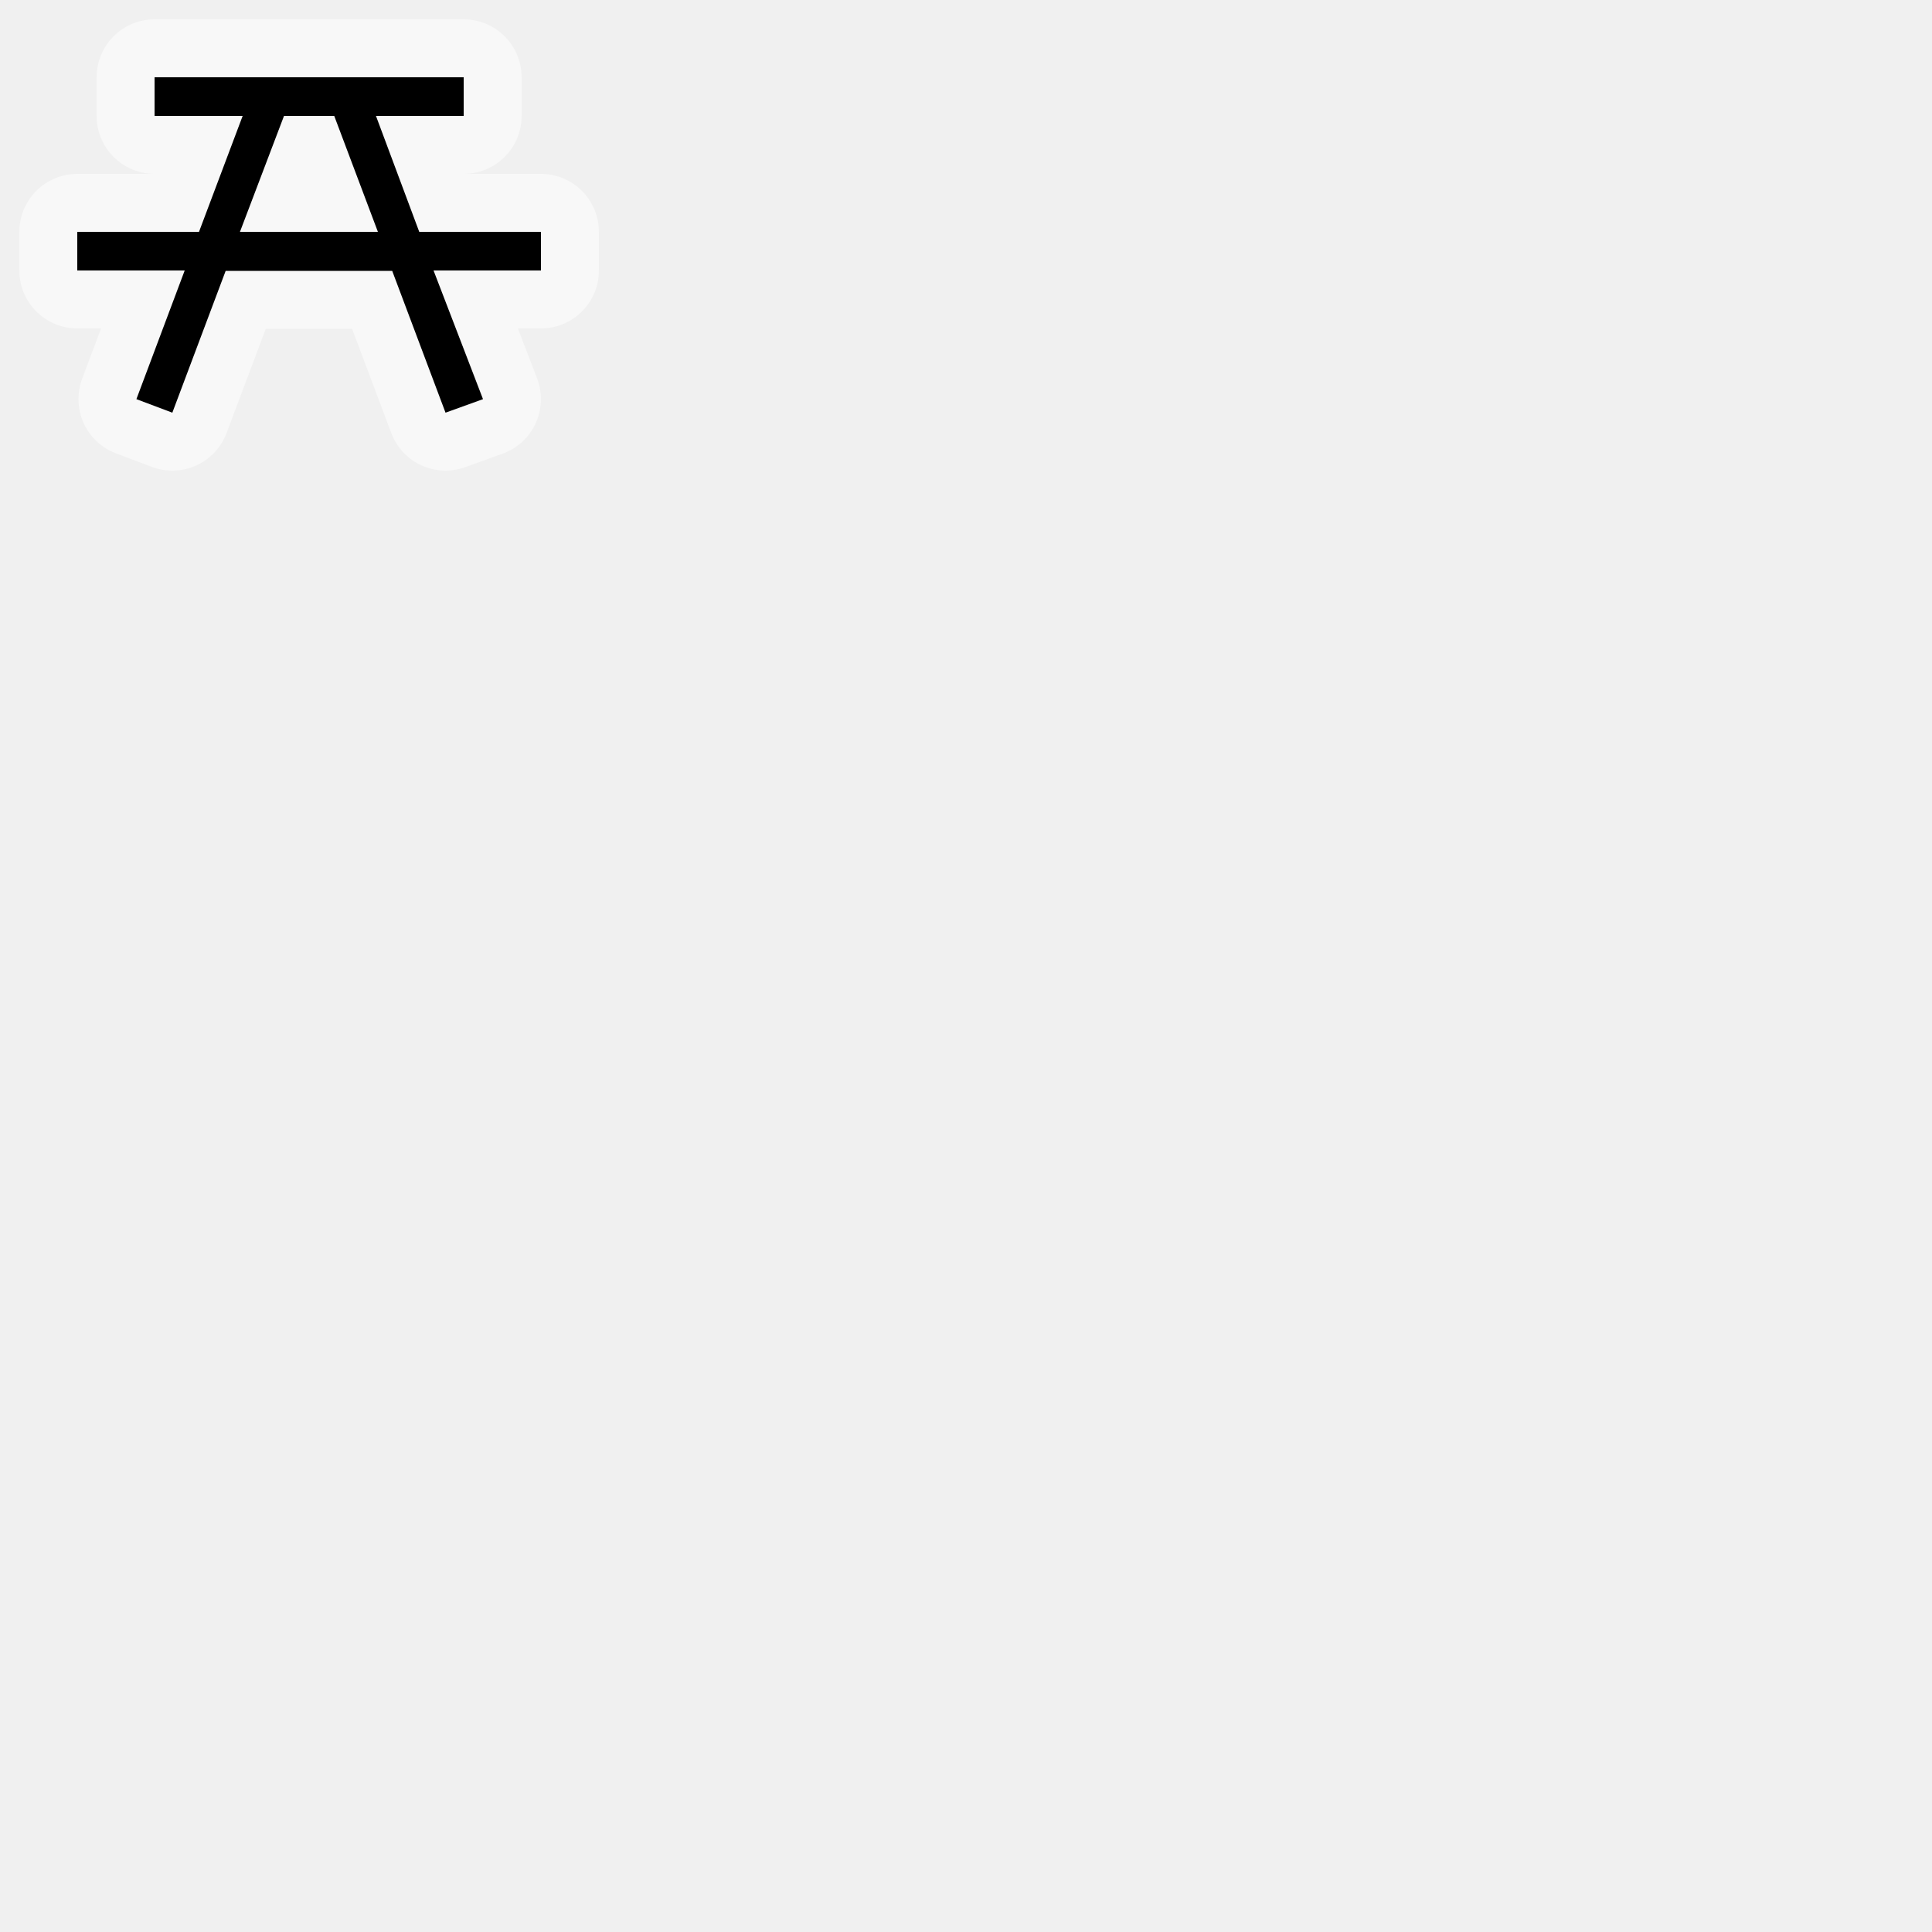
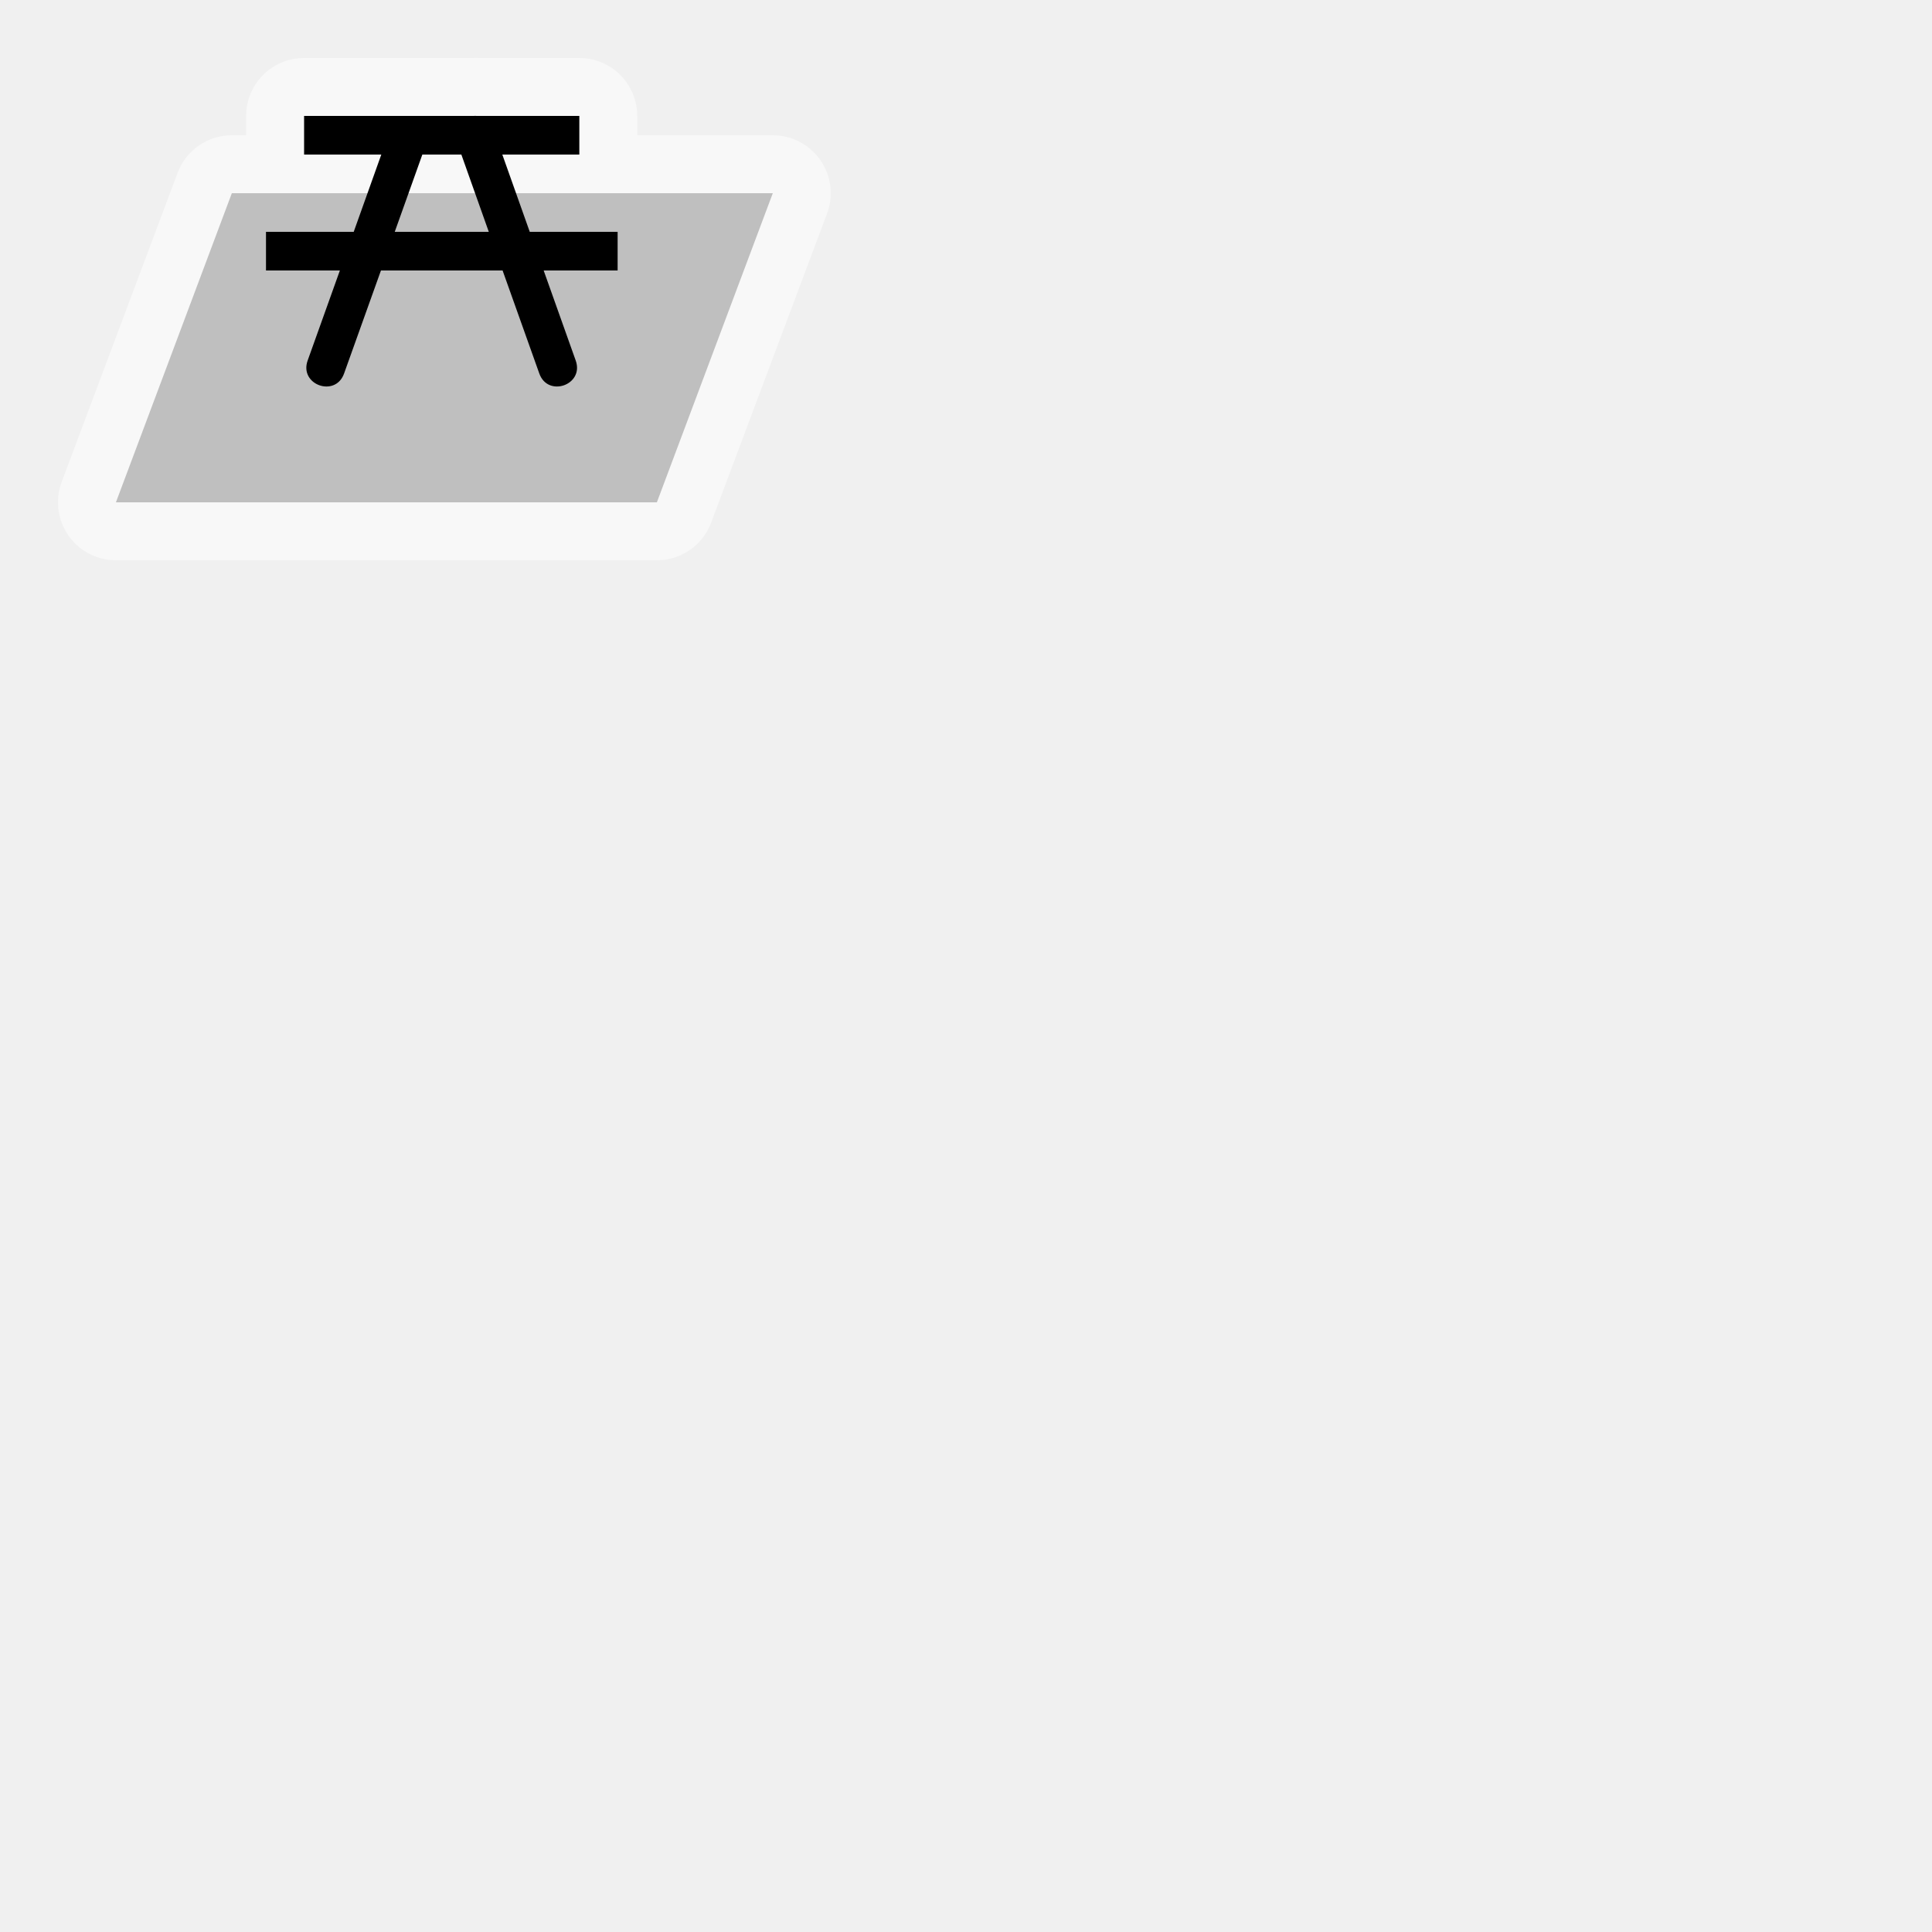
<svg xmlns="http://www.w3.org/2000/svg" width="50" height="50">
-   <path d="M4 2v1h2.28L5.15 6H2v1h2.78l-1.25 3.33.93.35 1.38-3.67h4.31l1.38 3.67.97-.35L11.22 7H14V6h-3.15L9.73 3H12V2zm3.35 1h1.3l1.13 3H6.21z" color="#000" opacity=".5" fill="none" stroke="#fff" stroke-width="3" stroke-linecap="round" stroke-linejoin="round" />
-   <path d="M4 2v1h2.28L5.15 6H2v1h2.78l-1.25 3.33.93.35 1.38-3.67h4.31l1.38 3.67.97-.35L11.22 7H14V6h-3.15L9.73 3H12V2zm3.35 1h1.3l1.13 3H6.21z" color="#000" fill-rule="evenodd" />
+   <path style="fill:none;fill-opacity:.5;fill-rule:evenodd;stroke:#fff;stroke-width:3;stroke-linecap:round;stroke-linejoin:round;stroke-opacity:.5;stroke-miterlimit:4;stroke-dasharray:none" d="M12.31 2.998c-.02 0-.038 0-.058.002H7.869v1h1.998l-.355 1H6l-3 8h14l3-8h-6.645L13 4h1.992V3h-2.666l-.015-.002zM10.93 4h1.01l.355 1h-1.72l.355-1z" />
+   <path style="fill:#bfbfbf;fill-opacity:1;fill-rule:evenodd;stroke:none;stroke-width:1px;stroke-linecap:butt;stroke-linejoin:miter;stroke-opacity:1" d="M6 5h14l-3 8H3Z" />
+   <path d="M12.311 2.998a.5.5 0 0 0-.059.002H7.87v1h1.998l-.714 2h-2.27v1h1.912l-.834 2.33c-.225.628.717.966.942.338L9.859 7h3.148l.95 2.666c.223.629 1.166.295.943-.334L14.07 7h1.914V6H13.71L13 4h1.993V3h-2.667a.501.501 0 0 0-.015-.002ZM10.93 4h1.01l.71 2h-2.434Z" color="#000" />
</svg>
